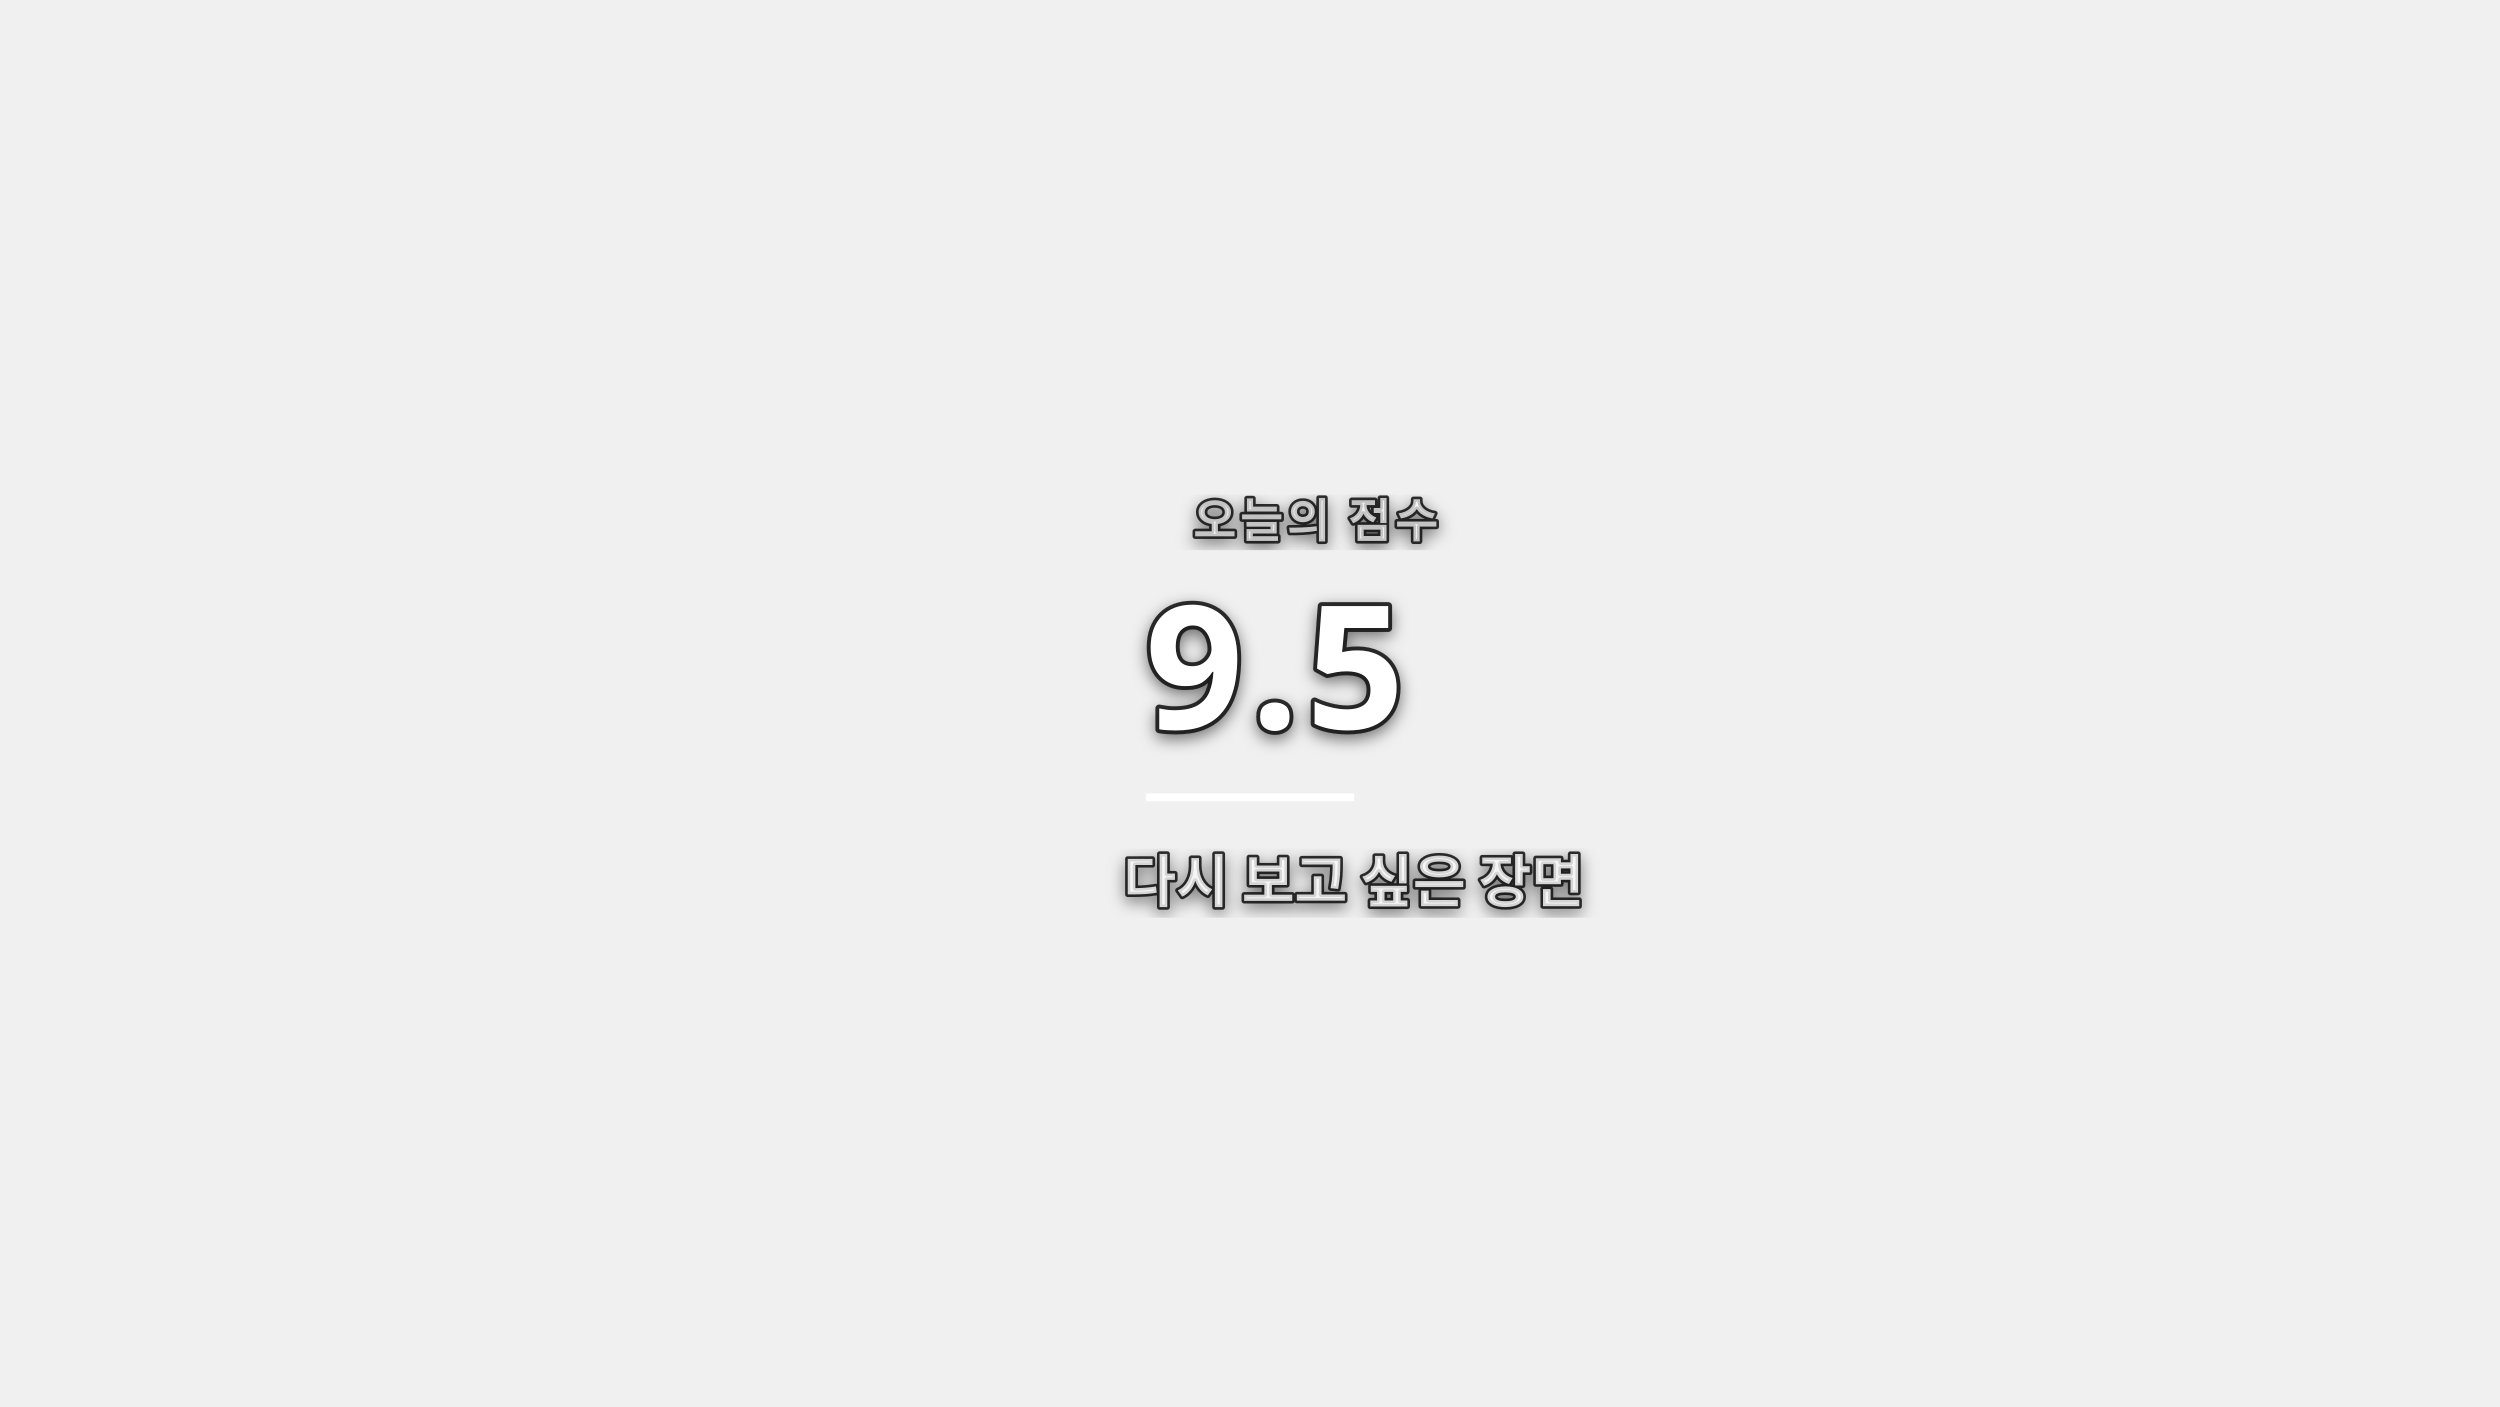
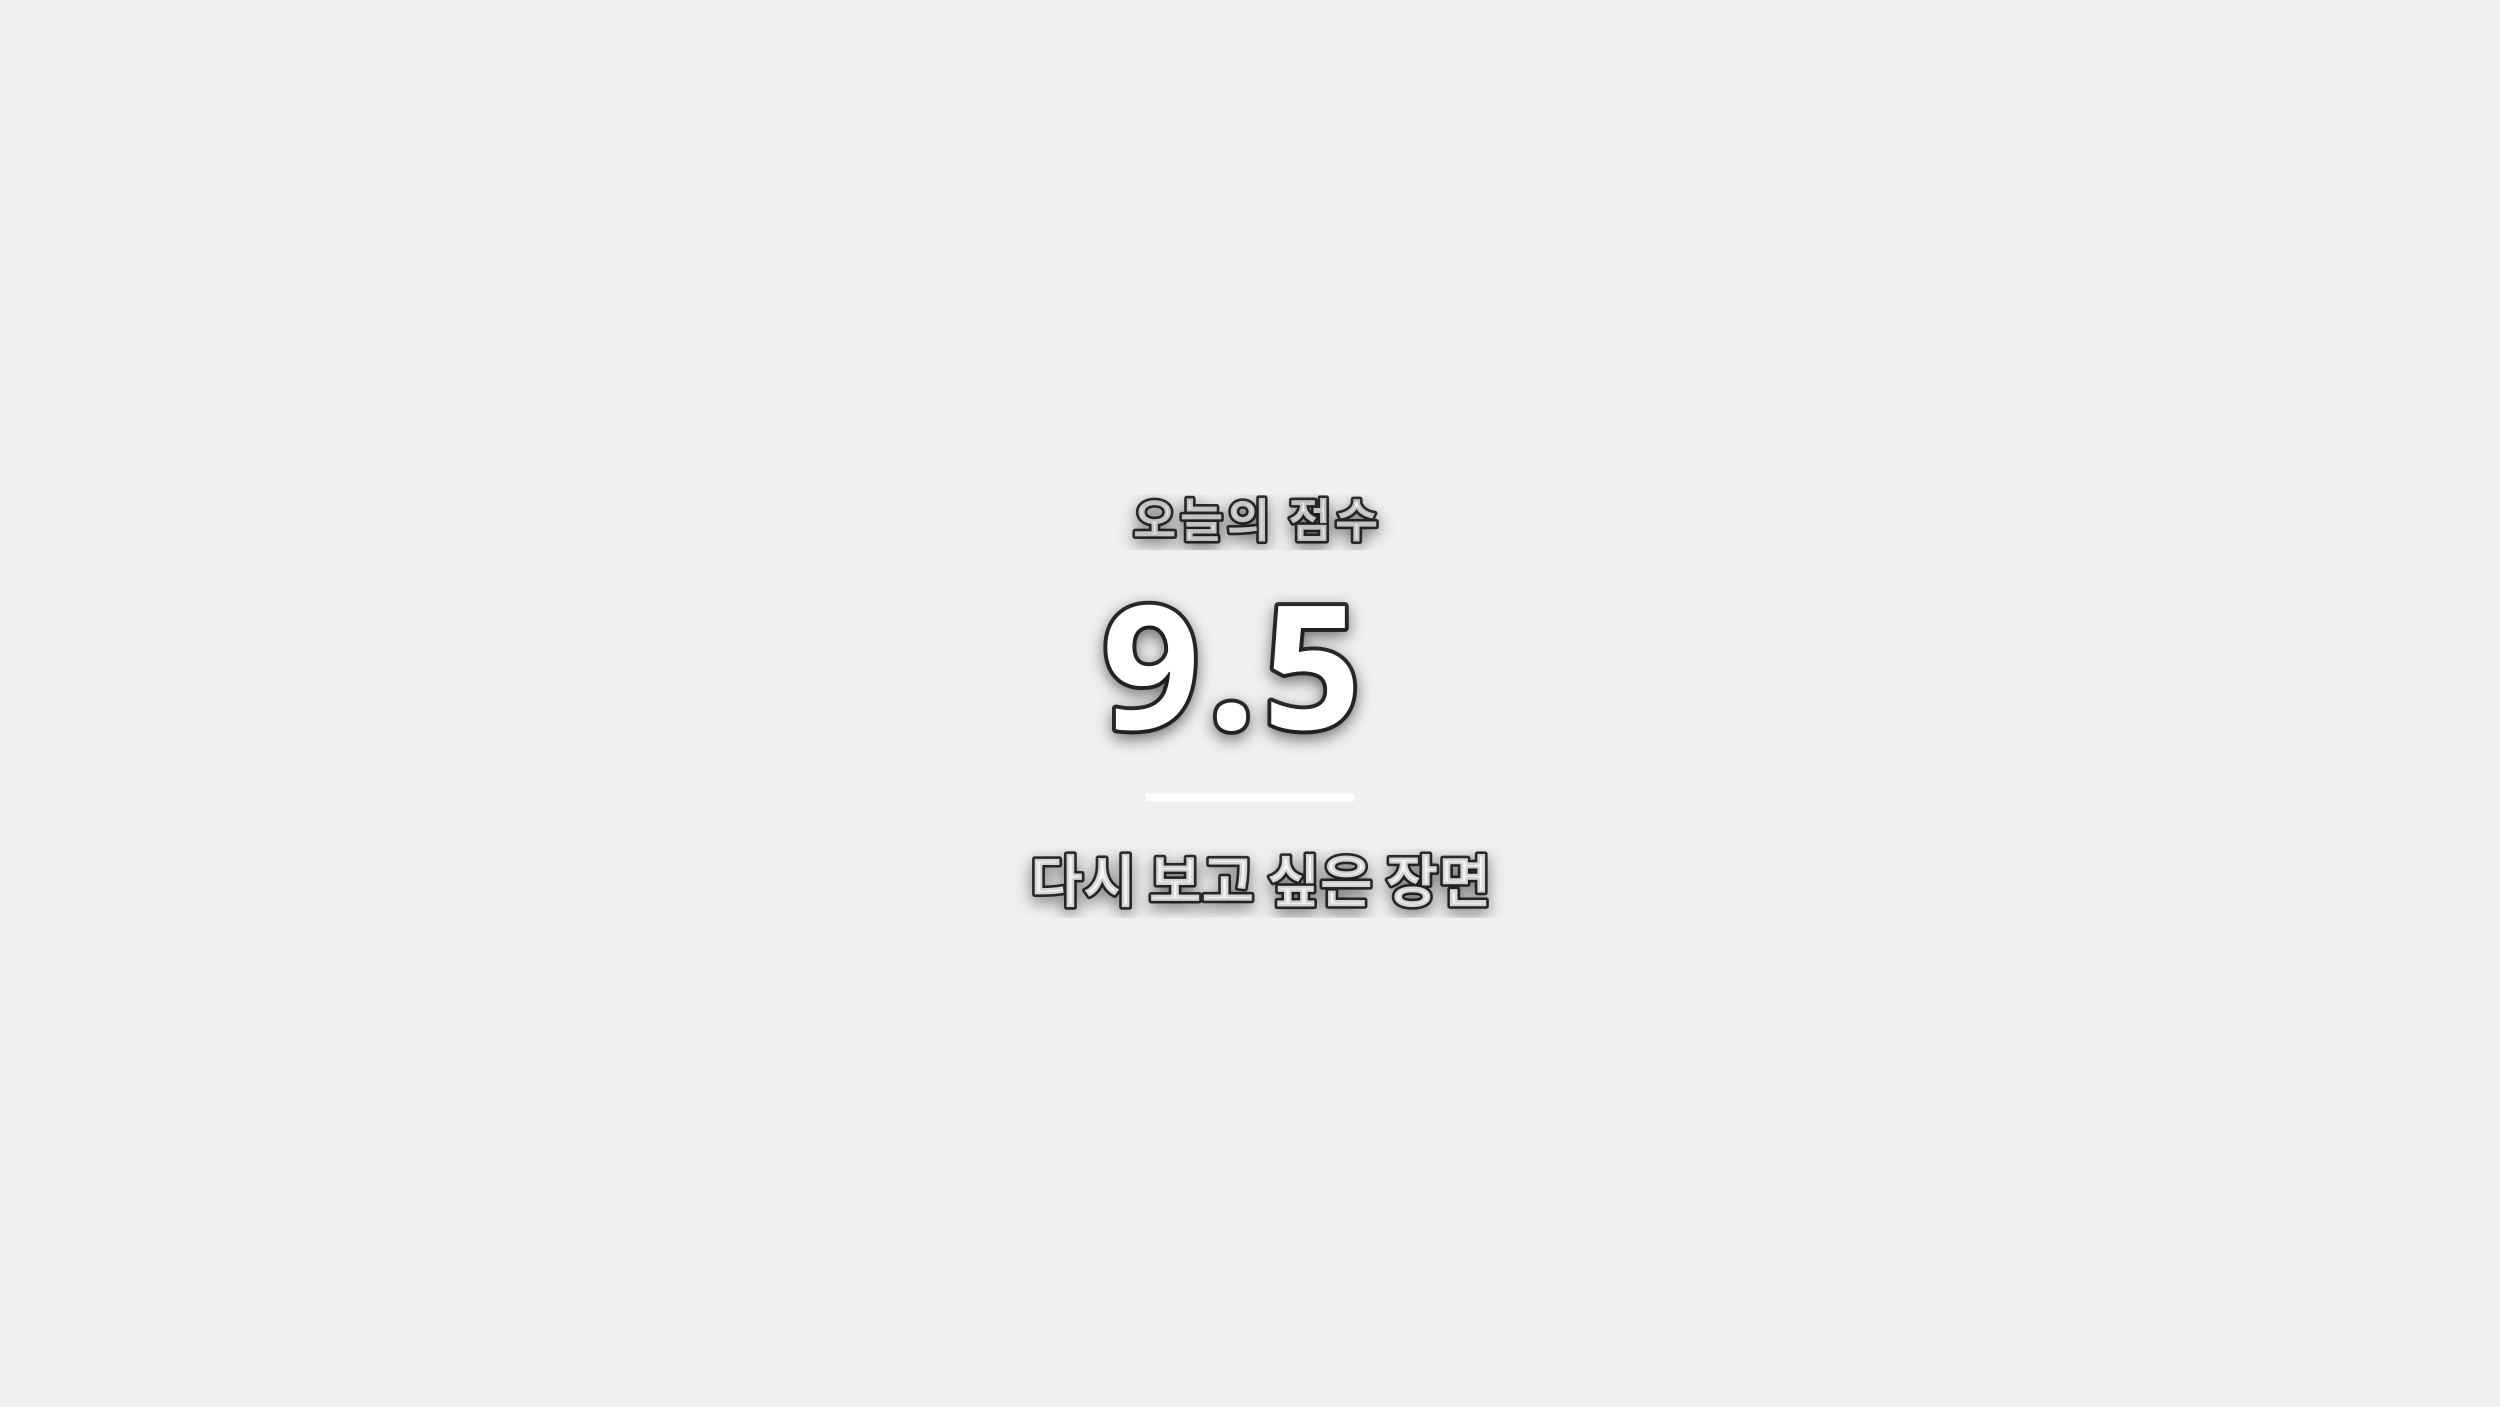
<svg xmlns="http://www.w3.org/2000/svg" width="1920" height="1080">
  <defs>
    <filter id="shadow" x="-20%" y="-20%" width="140%" height="140%">
      <feDropShadow dx="0.000" dy="4.000" stdDeviation="6.000" flood-color="#000000" flood-opacity="0.55" />
    </filter>
  </defs>
  <rect x="880.000" y="609.342" width="160.000" height="6.000" fill="#FFFFFF" fill-opacity="1" />
-   <text x="916.440" y="412.599" xml:space="preserve" font-family="Wanted Sans Variable" font-size="36" font-weight="600" letter-spacing="2.88" fill="#FFFFFF" fill-opacity="0.72" stroke="#0B0B0B" stroke-opacity="0.85" stroke-width="4.000" stroke-linejoin="round" paint-order="stroke fill" filter="url(#shadow)">오늘의 점수</text>
-   <text x="879.480" y="559.687" xml:space="preserve" font-family="Paperlogy" font-size="132" font-weight="800" letter-spacing="5.28" fill="#FFFFFF" fill-opacity="1" stroke="#0B0B0B" stroke-opacity="0.85" stroke-width="6.000" stroke-linejoin="round" paint-order="stroke fill" filter="url(#shadow)">9.5</text>
-   <text x="862.760" y="692.718" xml:space="preserve" font-family="Wanted Sans Variable" font-size="44" font-weight="600" letter-spacing="0" fill="#FFFFFF" fill-opacity="0.8" stroke="#0B0B0B" stroke-opacity="0.85" stroke-width="4.000" stroke-linejoin="round" paint-order="stroke fill" filter="url(#shadow)">다시 보고 싶은 장면</text>
+   <text x="870.253" y="412.599" xml:space="preserve" font-family="Wanted Sans Variable" font-size="36" font-weight="600" letter-spacing="2.88" fill="#FFFFFF" fill-opacity="0.72" stroke="#0B0B0B" stroke-opacity="0.85" stroke-width="4.000" stroke-linejoin="round" paint-order="stroke fill" filter="url(#shadow)">오늘의 점수</text>
+   <text x="846.186" y="559.687" xml:space="preserve" font-family="Paperlogy" font-size="132" font-weight="800" letter-spacing="5.28" fill="#FFFFFF" fill-opacity="1" stroke="#0B0B0B" stroke-opacity="0.85" stroke-width="6.000" stroke-linejoin="round" paint-order="stroke fill" filter="url(#shadow)">9.5</text>
+   <text x="791.305" y="692.718" xml:space="preserve" font-family="Wanted Sans Variable" font-size="44" font-weight="600" letter-spacing="0" fill="#FFFFFF" fill-opacity="0.8" stroke="#0B0B0B" stroke-opacity="0.85" stroke-width="4.000" stroke-linejoin="round" paint-order="stroke fill" filter="url(#shadow)">다시 보고 싶은 장면</text>
</svg>
